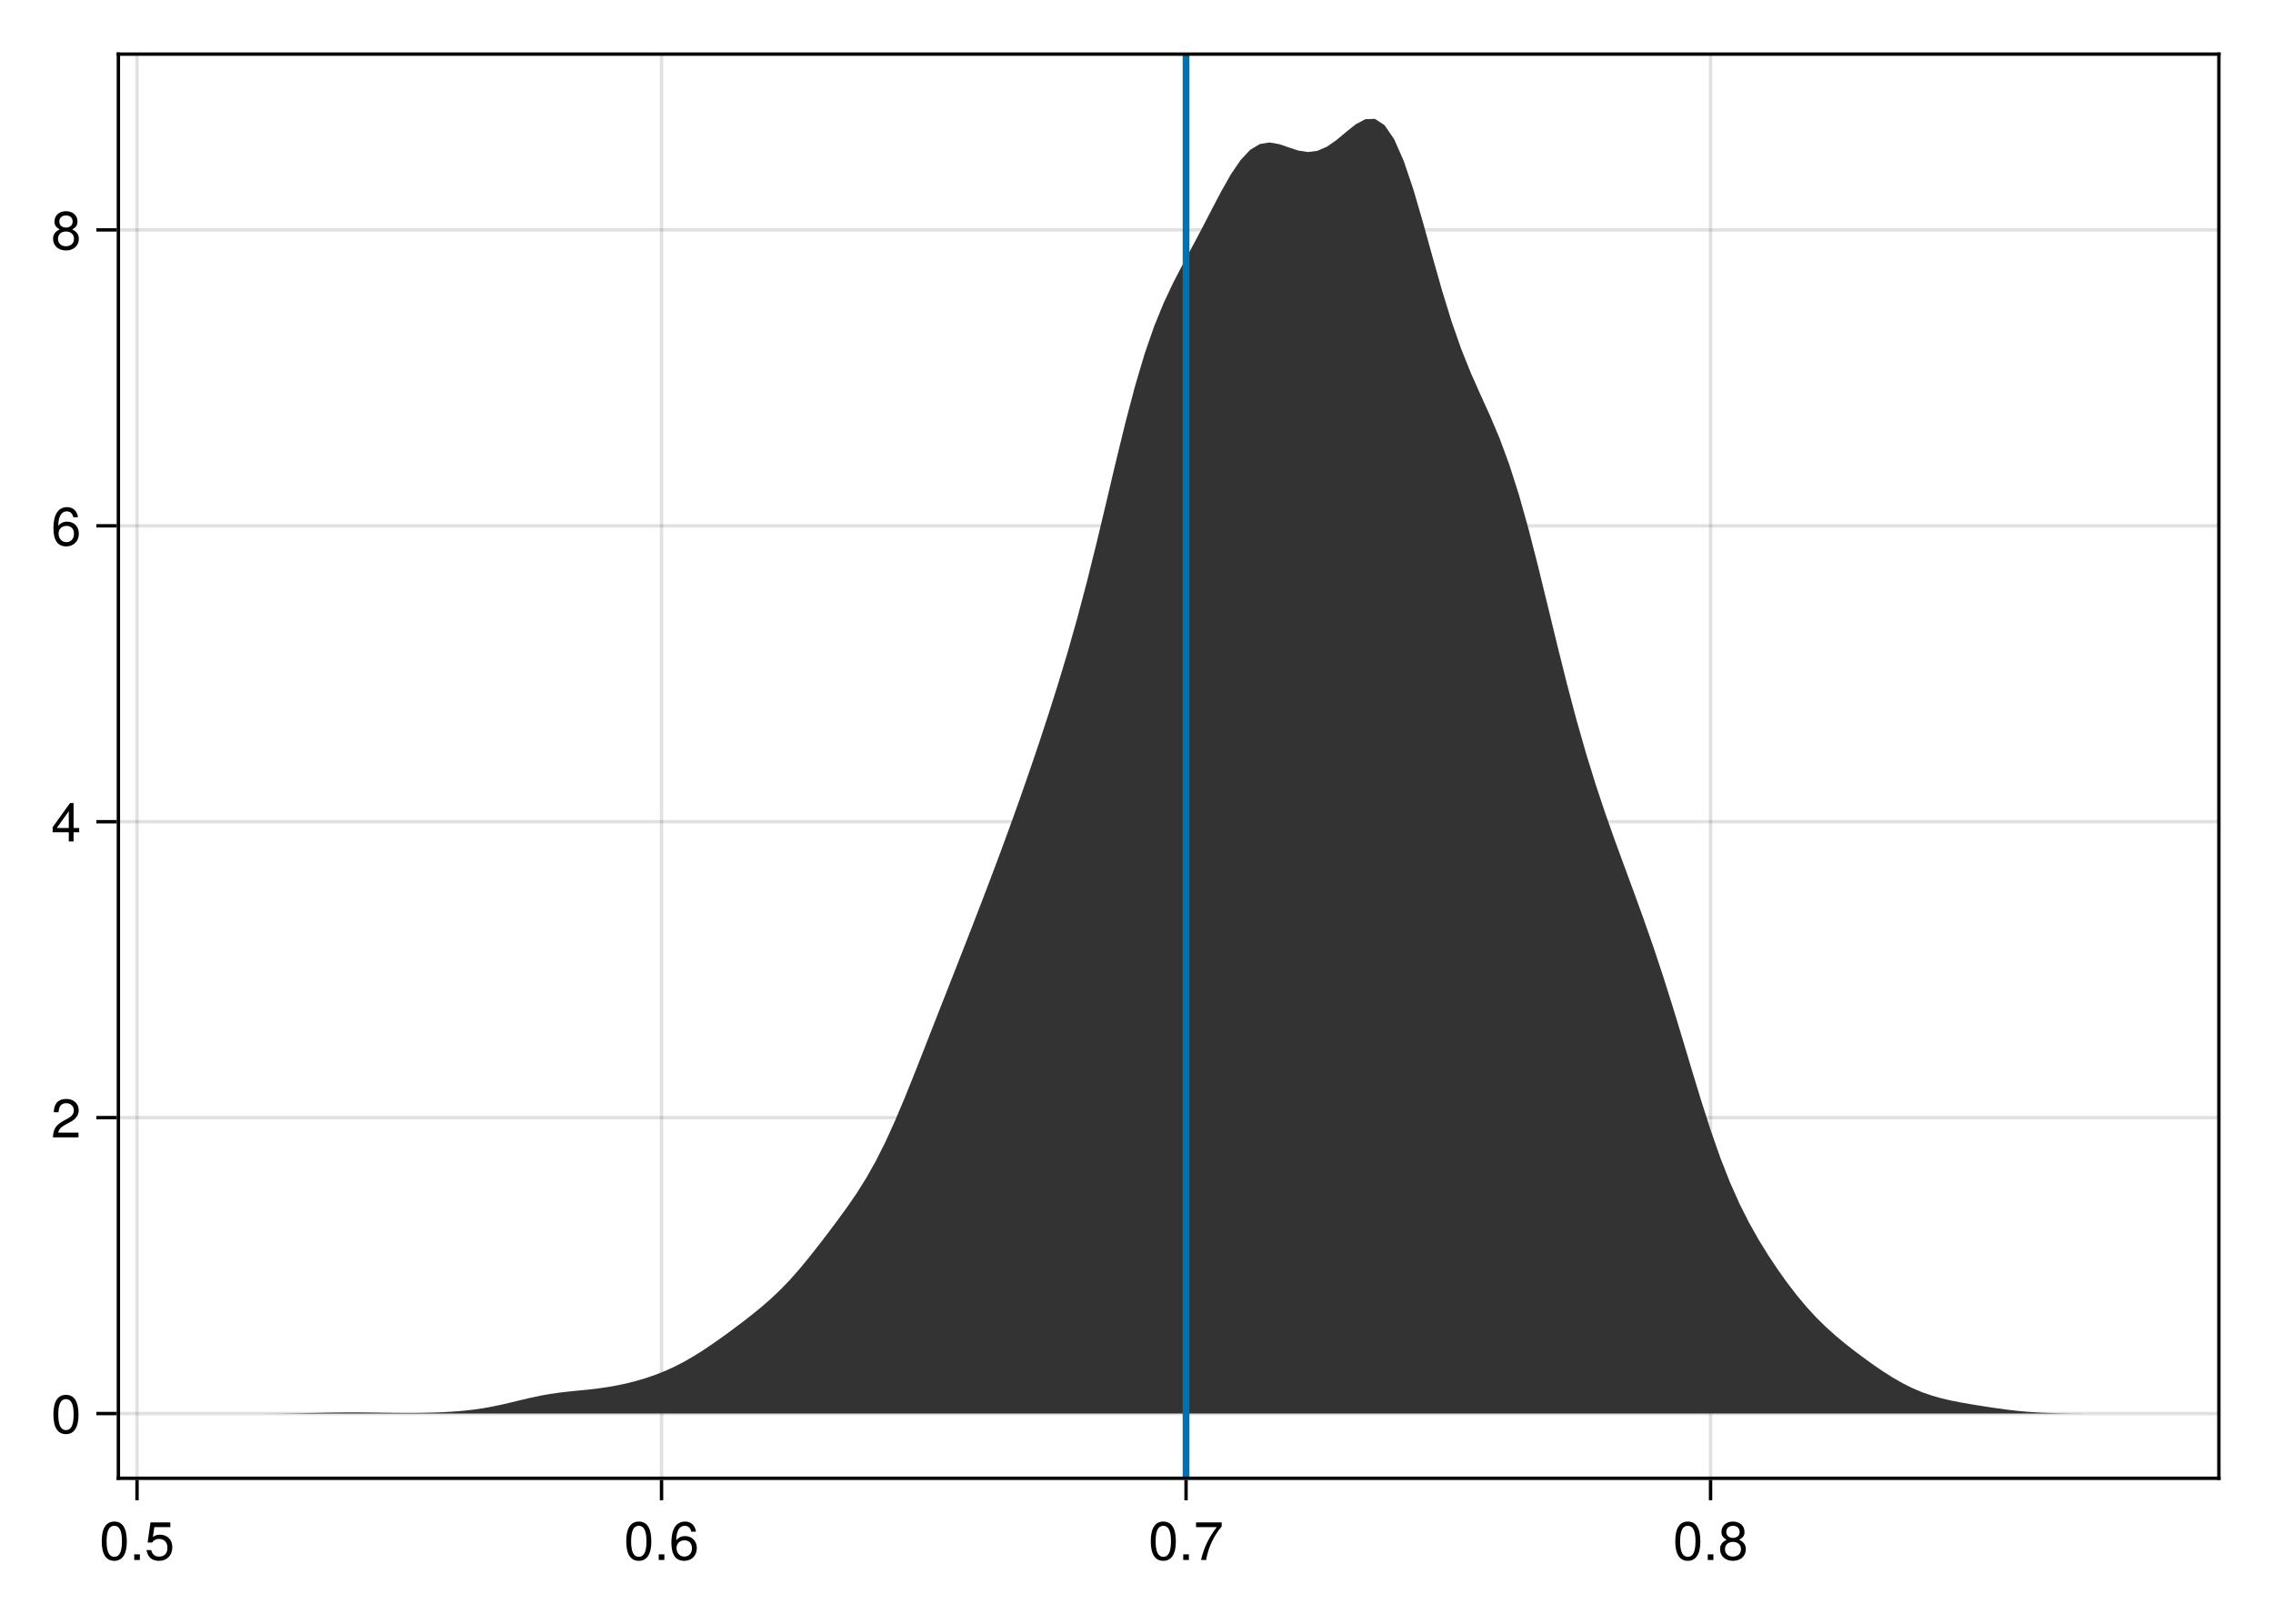
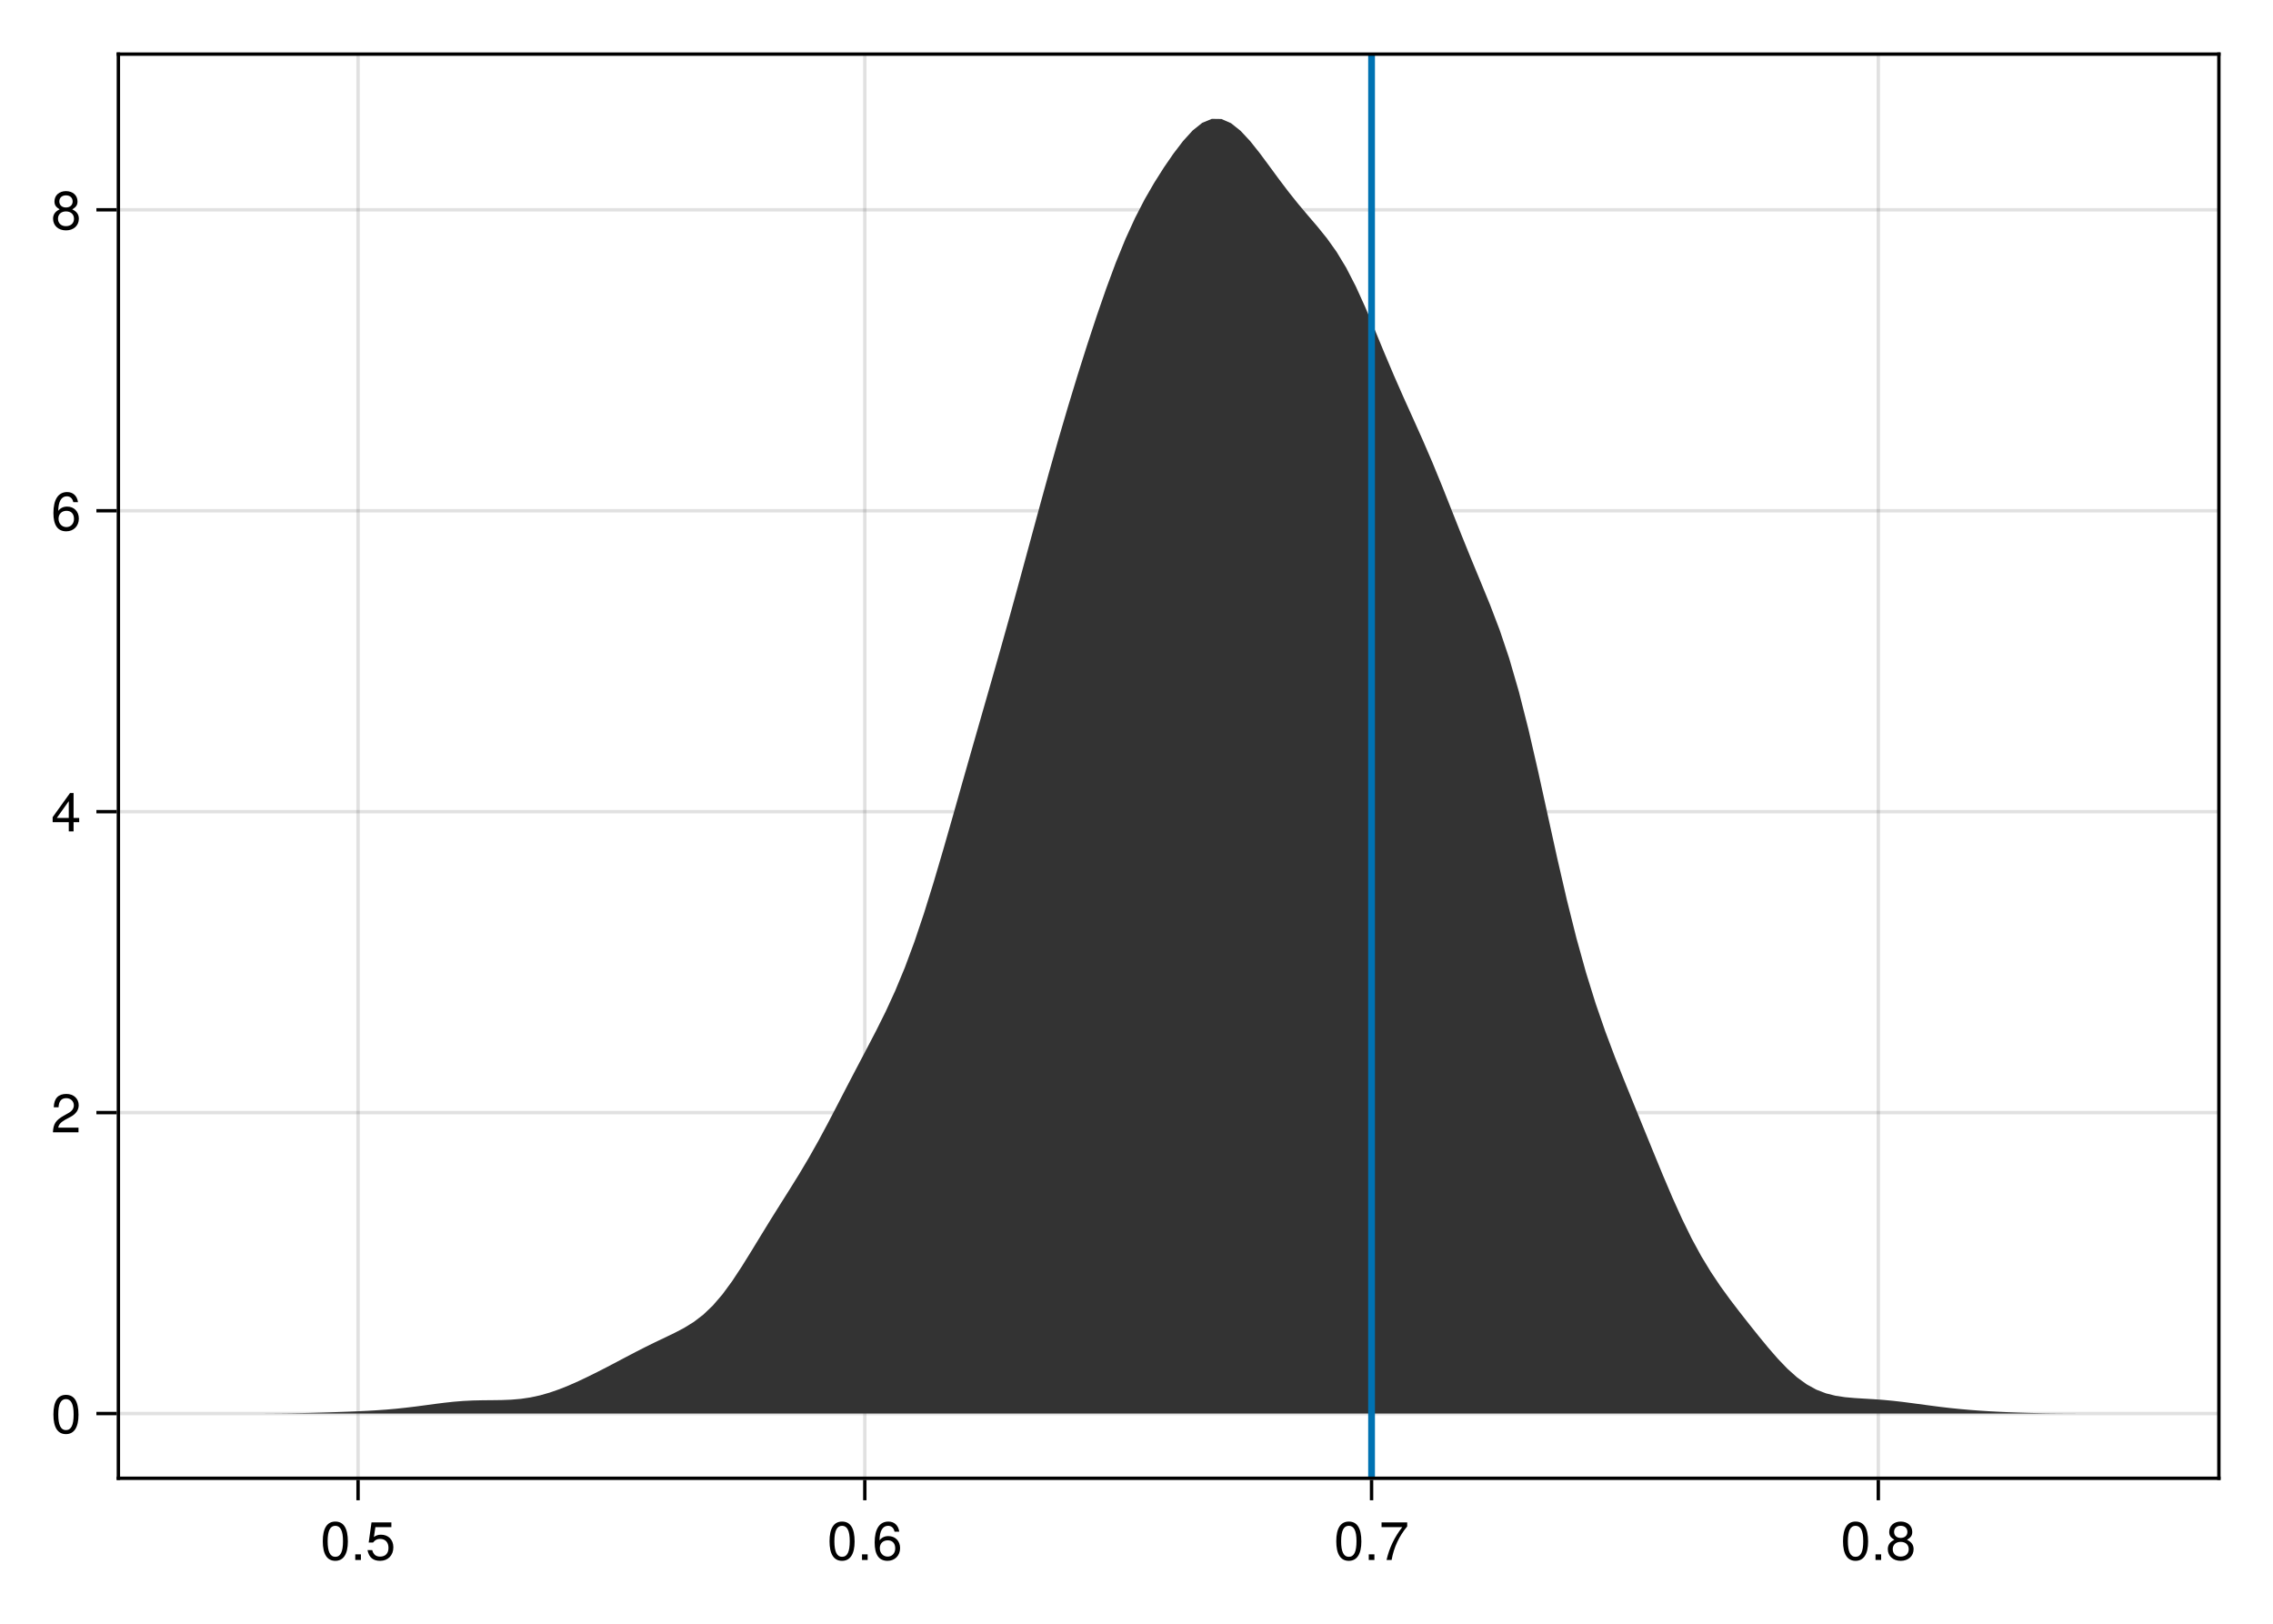
<svg xmlns="http://www.w3.org/2000/svg" xmlns:xlink="http://www.w3.org/1999/xlink" width="504pt" height="360pt" viewBox="0 0 504 360" version="1.1">
  <defs>
    <g>
-       <symbol overflow="visible" id="glyph0-0-Ww9KydNR">
+       <symbol overflow="visible" id="glyph0-0-6rktSOWU">
        <path style="stroke:none;" d="M 0.234 -8.75 C 0.234 -8.75 0.234 0 0.234 0 C 0.234 0 5.641 0 5.641 0 C 5.641 0 5.641 -8.75 5.641 -8.75 C 5.641 -8.75 0.234 -8.75 0.234 -8.75 Z M 0.859 -0.625 C 0.859 -0.625 0.859 -8.125 0.859 -8.125 C 0.859 -8.125 5.016 -8.125 5.016 -8.125 C 5.016 -8.125 5.016 -0.625 5.016 -0.625 C 5.016 -0.625 0.859 -0.625 0.859 -0.625 Z M 0.859 -0.625 " />
      </symbol>
-       <symbol overflow="visible" id="glyph0-1-Ww9KydNR">
+       <symbol overflow="visible" id="glyph0-1-6rktSOWU">
        <path style="stroke:none;" d="M 6.078 -4.094 C 6.078 -1.297 5.094 0.188 3.297 0.188 C 1.469 0.188 0.516 -1.297 0.516 -4.156 C 0.516 -7.016 1.469 -8.516 3.297 -8.516 C 5.141 -8.516 6.078 -7.047 6.078 -4.094 Z M 5 -4.188 C 5 -6.469 4.438 -7.578 3.297 -7.578 C 2.156 -7.578 1.594 -6.484 1.594 -4.156 C 1.594 -1.828 2.156 -0.703 3.281 -0.703 C 4.453 -0.703 5 -1.781 5 -4.188 Z M 5 -4.188 " />
      </symbol>
-       <symbol overflow="visible" id="glyph0-2-Ww9KydNR">
+       <symbol overflow="visible" id="glyph0-2-6rktSOWU">
        <path style="stroke:none;" d="M 2.297 0 C 2.297 0 1.047 0 1.047 0 C 1.047 0 1.047 -1.25 1.047 -1.25 C 1.047 -1.25 2.297 -1.25 2.297 -1.25 C 2.297 -1.25 2.297 0 2.297 0 Z M 2.297 0 " />
      </symbol>
-       <symbol overflow="visible" id="glyph0-3-Ww9KydNR">
+       <symbol overflow="visible" id="glyph1-0-6rktSOWU">
+         <path style="stroke:none;" d="M 0.234 -8.75 C 0.234 -8.75 0.234 0 0.234 0 C 0.234 0 5.641 0 5.641 0 C 5.641 0 5.641 -8.75 5.641 -8.75 C 5.641 -8.75 0.234 -8.75 0.234 -8.75 Z M 0.859 -0.625 C 0.859 -0.625 0.859 -8.125 0.859 -8.125 C 0.859 -8.125 5.016 -8.125 5.016 -8.125 C 5.016 -8.125 5.016 -0.625 5.016 -0.625 C 5.016 -0.625 0.859 -0.625 0.859 -0.625 Z M 0.859 -0.625 " />
+       </symbol>
+       <symbol overflow="visible" id="glyph1-1-6rktSOWU">
+         <path style="stroke:none;" d="M 2.297 0 C 2.297 0 1.047 0 1.047 0 C 1.047 0 1.047 -1.25 1.047 -1.25 C 1.047 -1.25 2.297 -1.25 2.297 -1.25 C 2.297 -1.25 2.297 0 2.297 0 Z M 2.297 0 " />
+       </symbol>
+       <symbol overflow="visible" id="glyph2-0-6rktSOWU">
+         <path style="stroke:none;" d="M 0.234 -8.75 C 0.234 -8.75 0.234 0 0.234 0 C 0.234 0 5.641 0 5.641 0 C 5.641 0 5.641 -8.75 5.641 -8.75 C 5.641 -8.75 0.234 -8.75 0.234 -8.75 Z M 0.859 -0.625 C 0.859 -0.625 0.859 -8.125 0.859 -8.125 C 0.859 -8.125 5.016 -8.125 5.016 -8.125 C 5.016 -8.125 5.016 -0.625 5.016 -0.625 C 5.016 -0.625 0.859 -0.625 0.859 -0.625 Z M 0.859 -0.625 " />
+       </symbol>
+       <symbol overflow="visible" id="glyph2-1-6rktSOWU">
+         <path style="stroke:none;" d="M 6.156 -2.812 C 6.156 -1.016 4.953 0.188 3.234 0.188 C 1.734 0.188 0.766 -0.484 0.422 -2.188 C 0.422 -2.188 1.469 -2.188 1.469 -2.188 C 1.734 -1.219 2.297 -0.75 3.219 -0.75 C 4.375 -0.75 5.078 -1.453 5.078 -2.672 C 5.078 -3.938 4.359 -4.672 3.219 -4.672 C 2.562 -4.672 2.141 -4.469 1.656 -3.875 C 1.656 -3.875 0.688 -3.875 0.688 -3.875 C 0.688 -3.875 1.312 -8.328 1.312 -8.328 C 1.312 -8.328 5.719 -8.328 5.719 -8.328 C 5.719 -8.328 5.719 -7.281 5.719 -7.281 C 5.719 -7.281 2.172 -7.281 2.172 -7.281 C 2.172 -7.281 1.844 -5.094 1.844 -5.094 C 2.328 -5.453 2.812 -5.609 3.406 -5.609 C 5.047 -5.609 6.156 -4.5 6.156 -2.812 Z M 6.156 -2.812 " />
+       </symbol>
+       <symbol overflow="visible" id="glyph2-2-6rktSOWU">
        <path style="stroke:none;" d="M 6.156 -2.641 C 6.156 -0.969 4.984 0.188 3.375 0.188 C 1.422 0.188 0.516 -1.219 0.516 -3.875 C 0.516 -6.844 1.578 -8.516 3.562 -8.516 C 4.859 -8.516 5.766 -7.688 5.969 -6.281 C 5.969 -6.281 4.922 -6.281 4.922 -6.281 C 4.75 -7.109 4.234 -7.578 3.484 -7.578 C 2.281 -7.578 1.609 -6.422 1.594 -4.344 C 2.047 -4.969 2.719 -5.297 3.547 -5.297 C 5.078 -5.297 6.156 -4.219 6.156 -2.641 Z M 5.078 -2.562 C 5.078 -3.703 4.438 -4.359 3.422 -4.359 C 2.375 -4.359 1.656 -3.672 1.656 -2.609 C 1.656 -1.531 2.406 -0.75 3.391 -0.75 C 4.359 -0.75 5.078 -1.484 5.078 -2.562 Z M 5.078 -2.562 " />
      </symbol>
-       <symbol overflow="visible" id="glyph0-4-Ww9KydNR">
+       <symbol overflow="visible" id="glyph2-3-6rktSOWU">
+         <path style="stroke:none;" d="M 6.078 -4.094 C 6.078 -1.297 5.094 0.188 3.297 0.188 C 1.469 0.188 0.516 -1.297 0.516 -4.156 C 0.516 -7.016 1.469 -8.516 3.297 -8.516 C 5.141 -8.516 6.078 -7.047 6.078 -4.094 Z M 5 -4.188 C 5 -6.469 4.438 -7.578 3.297 -7.578 C 2.156 -7.578 1.594 -6.484 1.594 -4.156 C 1.594 -1.828 2.156 -0.703 3.281 -0.703 C 4.453 -0.703 5 -1.781 5 -4.188 Z M 5 -4.188 " />
+       </symbol>
+       <symbol overflow="visible" id="glyph2-4-6rktSOWU">
        <path style="stroke:none;" d="M 6.234 -7.438 C 4.453 -5.312 3.25 -2.75 2.781 0 C 2.781 0 1.656 0 1.656 0 C 2.25 -2.656 3.453 -5.141 5.141 -7.281 C 5.141 -7.281 0.547 -7.281 0.547 -7.281 C 0.547 -7.281 0.547 -8.328 0.547 -8.328 C 0.547 -8.328 6.234 -8.328 6.234 -8.328 C 6.234 -8.328 6.234 -7.438 6.234 -7.438 Z M 6.234 -7.438 " />
      </symbol>
-       <symbol overflow="visible" id="glyph0-5-Ww9KydNR">
+       <symbol overflow="visible" id="glyph2-5-6rktSOWU">
        <path style="stroke:none;" d="M 6.156 -2.406 C 6.156 -0.859 4.984 0.188 3.297 0.188 C 1.625 0.188 0.438 -0.859 0.438 -2.406 C 0.438 -3.344 0.922 -4.016 1.891 -4.469 C 1.031 -5.016 0.75 -5.453 0.75 -6.234 C 0.75 -7.578 1.797 -8.516 3.297 -8.516 C 4.812 -8.516 5.859 -7.578 5.859 -6.234 C 5.859 -5.438 5.562 -5 4.688 -4.469 C 5.672 -4.016 6.156 -3.344 6.156 -2.406 Z M 4.781 -6.219 C 4.781 -7.047 4.203 -7.578 3.297 -7.578 C 2.406 -7.578 1.828 -7.047 1.828 -6.234 C 1.828 -5.422 2.406 -4.891 3.297 -4.891 C 4.188 -4.891 4.781 -5.422 4.781 -6.219 Z M 5.078 -2.391 C 5.078 -3.391 4.359 -4.016 3.297 -4.016 C 2.25 -4.016 1.531 -3.391 1.531 -2.391 C 1.531 -1.391 2.25 -0.75 3.281 -0.75 C 4.359 -0.75 5.078 -1.375 5.078 -2.391 Z M 5.078 -2.391 " />
      </symbol>
-       <symbol overflow="visible" id="glyph1-0-Ww9KydNR">
+       <symbol overflow="visible" id="glyph3-0-6rktSOWU">
        <path style="stroke:none;" d="M 0.234 -8.75 C 0.234 -8.75 0.234 0 0.234 0 C 0.234 0 5.641 0 5.641 0 C 5.641 0 5.641 -8.75 5.641 -8.75 C 5.641 -8.75 0.234 -8.75 0.234 -8.75 Z M 0.859 -0.625 C 0.859 -0.625 0.859 -8.125 0.859 -8.125 C 0.859 -8.125 5.016 -8.125 5.016 -8.125 C 5.016 -8.125 5.016 -0.625 5.016 -0.625 C 5.016 -0.625 0.859 -0.625 0.859 -0.625 Z M 0.859 -0.625 " />
      </symbol>
-       <symbol overflow="visible" id="glyph1-1-Ww9KydNR">
-         <path style="stroke:none;" d="M 6.156 -2.812 C 6.156 -1.016 4.953 0.188 3.234 0.188 C 1.734 0.188 0.766 -0.484 0.422 -2.188 C 0.422 -2.188 1.469 -2.188 1.469 -2.188 C 1.734 -1.219 2.297 -0.75 3.219 -0.75 C 4.375 -0.75 5.078 -1.453 5.078 -2.672 C 5.078 -3.938 4.359 -4.672 3.219 -4.672 C 2.562 -4.672 2.141 -4.469 1.656 -3.875 C 1.656 -3.875 0.688 -3.875 0.688 -3.875 C 0.688 -3.875 1.312 -8.328 1.312 -8.328 C 1.312 -8.328 5.719 -8.328 5.719 -8.328 C 5.719 -8.328 5.719 -7.281 5.719 -7.281 C 5.719 -7.281 2.172 -7.281 2.172 -7.281 C 2.172 -7.281 1.844 -5.094 1.844 -5.094 C 2.328 -5.453 2.812 -5.609 3.406 -5.609 C 5.047 -5.609 6.156 -4.5 6.156 -2.812 Z M 6.156 -2.812 " />
+       <symbol overflow="visible" id="glyph3-1-6rktSOWU">
+         <path style="stroke:none;" d="M 2.297 0 C 2.297 0 1.047 0 1.047 0 C 1.047 0 1.047 -1.25 1.047 -1.25 C 1.047 -1.25 2.297 -1.25 2.297 -1.25 C 2.297 -1.25 2.297 0 2.297 0 Z M 2.297 0 " />
      </symbol>
-       <symbol overflow="visible" id="glyph2-0-Ww9KydNR">
+       <symbol overflow="visible" id="glyph4-0-6rktSOWU">
        <path style="stroke:none;" d="M 0.234 -8.75 C 0.234 -8.75 0.234 0 0.234 0 C 0.234 0 5.641 0 5.641 0 C 5.641 0 5.641 -8.75 5.641 -8.75 C 5.641 -8.75 0.234 -8.75 0.234 -8.75 Z M 0.859 -0.625 C 0.859 -0.625 0.859 -8.125 0.859 -8.125 C 0.859 -8.125 5.016 -8.125 5.016 -8.125 C 5.016 -8.125 5.016 -0.625 5.016 -0.625 C 5.016 -0.625 0.859 -0.625 0.859 -0.625 Z M 0.859 -0.625 " />
      </symbol>
-       <symbol overflow="visible" id="glyph2-1-Ww9KydNR">
+       <symbol overflow="visible" id="glyph4-1-6rktSOWU">
        <path style="stroke:none;" d="M 2.297 0 C 2.297 0 1.047 0 1.047 0 C 1.047 0 1.047 -1.25 1.047 -1.25 C 1.047 -1.25 2.297 -1.25 2.297 -1.25 C 2.297 -1.25 2.297 0 2.297 0 Z M 2.297 0 " />
      </symbol>
-       <symbol overflow="visible" id="glyph3-0-Ww9KydNR">
+       <symbol overflow="visible" id="glyph5-0-6rktSOWU">
        <path style="stroke:none;" d="M 0.234 -8.75 C 0.234 -8.75 0.234 0 0.234 0 C 0.234 0 5.641 0 5.641 0 C 5.641 0 5.641 -8.75 5.641 -8.75 C 5.641 -8.75 0.234 -8.75 0.234 -8.75 Z M 0.859 -0.625 C 0.859 -0.625 0.859 -8.125 0.859 -8.125 C 0.859 -8.125 5.016 -8.125 5.016 -8.125 C 5.016 -8.125 5.016 -0.625 5.016 -0.625 C 5.016 -0.625 0.859 -0.625 0.859 -0.625 Z M 0.859 -0.625 " />
      </symbol>
-       <symbol overflow="visible" id="glyph3-1-Ww9KydNR">
-         <path style="stroke:none;" d="M 2.297 0 C 2.297 0 1.047 0 1.047 0 C 1.047 0 1.047 -1.25 1.047 -1.25 C 1.047 -1.25 2.297 -1.25 2.297 -1.25 C 2.297 -1.25 2.297 0 2.297 0 Z M 2.297 0 " />
+       <symbol overflow="visible" id="glyph5-1-6rktSOWU">
+         <path style="stroke:none;" d="M 6.078 -4.094 C 6.078 -1.297 5.094 0.188 3.297 0.188 C 1.469 0.188 0.516 -1.297 0.516 -4.156 C 0.516 -7.016 1.469 -8.516 3.297 -8.516 C 5.141 -8.516 6.078 -7.047 6.078 -4.094 Z M 5 -4.188 C 5 -6.469 4.438 -7.578 3.297 -7.578 C 2.156 -7.578 1.594 -6.484 1.594 -4.156 C 1.594 -1.828 2.156 -0.703 3.281 -0.703 C 4.453 -0.703 5 -1.781 5 -4.188 Z M 5 -4.188 " />
      </symbol>
-       <symbol overflow="visible" id="glyph4-0-Ww9KydNR">
+       <symbol overflow="visible" id="glyph6-0-6rktSOWU">
        <path style="stroke:none;" d="M 0.234 -8.75 C 0.234 -8.75 0.234 0 0.234 0 C 0.234 0 5.641 0 5.641 0 C 5.641 0 5.641 -8.75 5.641 -8.75 C 5.641 -8.75 0.234 -8.75 0.234 -8.75 Z M 0.859 -0.625 C 0.859 -0.625 0.859 -8.125 0.859 -8.125 C 0.859 -8.125 5.016 -8.125 5.016 -8.125 C 5.016 -8.125 5.016 -0.625 5.016 -0.625 C 5.016 -0.625 0.859 -0.625 0.859 -0.625 Z M 0.859 -0.625 " />
      </symbol>
-       <symbol overflow="visible" id="glyph4-1-Ww9KydNR">
-         <path style="stroke:none;" d="M 6.078 -4.094 C 6.078 -1.297 5.094 0.188 3.297 0.188 C 1.469 0.188 0.516 -1.297 0.516 -4.156 C 0.516 -7.016 1.469 -8.516 3.297 -8.516 C 5.141 -8.516 6.078 -7.047 6.078 -4.094 Z M 5 -4.188 C 5 -6.469 4.438 -7.578 3.297 -7.578 C 2.156 -7.578 1.594 -6.484 1.594 -4.156 C 1.594 -1.828 2.156 -0.703 3.281 -0.703 C 4.453 -0.703 5 -1.781 5 -4.188 Z M 5 -4.188 " />
-       </symbol>
-       <symbol overflow="visible" id="glyph4-2-Ww9KydNR">
+       <symbol overflow="visible" id="glyph6-1-6rktSOWU">
        <path style="stroke:none;" d="M 6.125 -6.016 C 6.125 -4.969 5.516 -4.078 4.328 -3.438 C 4.328 -3.438 3.125 -2.797 3.125 -2.797 C 2.094 -2.188 1.703 -1.734 1.594 -1.047 C 1.594 -1.047 6.078 -1.047 6.078 -1.047 C 6.078 -1.047 6.078 0 6.078 0 C 6.078 0 0.406 0 0.406 0 C 0.5 -1.875 1.016 -2.672 2.797 -3.688 C 2.797 -3.688 3.906 -4.312 3.906 -4.312 C 4.656 -4.734 5.047 -5.312 5.047 -5.984 C 5.047 -6.906 4.328 -7.578 3.375 -7.578 C 2.328 -7.578 1.734 -6.984 1.656 -5.562 C 1.656 -5.562 0.594 -5.562 0.594 -5.562 C 0.656 -7.625 1.672 -8.516 3.406 -8.516 C 5.016 -8.516 6.125 -7.453 6.125 -6.016 Z M 6.125 -6.016 " />
      </symbol>
-       <symbol overflow="visible" id="glyph5-0-Ww9KydNR">
+       <symbol overflow="visible" id="glyph7-0-6rktSOWU">
        <path style="stroke:none;" d="M 0.234 -8.75 C 0.234 -8.75 0.234 0 0.234 0 C 0.234 0 5.641 0 5.641 0 C 5.641 0 5.641 -8.75 5.641 -8.75 C 5.641 -8.75 0.234 -8.75 0.234 -8.75 Z M 0.859 -0.625 C 0.859 -0.625 0.859 -8.125 0.859 -8.125 C 0.859 -8.125 5.016 -8.125 5.016 -8.125 C 5.016 -8.125 5.016 -0.625 5.016 -0.625 C 5.016 -0.625 0.859 -0.625 0.859 -0.625 Z M 0.859 -0.625 " />
      </symbol>
-       <symbol overflow="visible" id="glyph5-1-Ww9KydNR">
+       <symbol overflow="visible" id="glyph7-1-6rktSOWU">
        <path style="stroke:none;" d="M 6.234 -2.047 C 6.234 -2.047 4.984 -2.047 4.984 -2.047 C 4.984 -2.047 4.984 0 4.984 0 C 4.984 0 3.922 0 3.922 0 C 3.922 0 3.922 -2.047 3.922 -2.047 C 3.922 -2.047 0.344 -2.047 0.344 -2.047 C 0.344 -2.047 0.344 -3.156 0.344 -3.156 C 0.344 -3.156 4.203 -8.516 4.203 -8.516 C 4.203 -8.516 4.984 -8.516 4.984 -8.516 C 4.984 -8.516 4.984 -2.984 4.984 -2.984 C 4.984 -2.984 6.234 -2.984 6.234 -2.984 C 6.234 -2.984 6.234 -2.047 6.234 -2.047 Z M 3.922 -2.984 C 3.922 -2.984 3.922 -6.703 3.922 -6.703 C 3.922 -6.703 1.266 -2.984 1.266 -2.984 C 1.266 -2.984 3.922 -2.984 3.922 -2.984 Z M 3.922 -2.984 " />
      </symbol>
-       <symbol overflow="visible" id="glyph6-0-Ww9KydNR">
+       <symbol overflow="visible" id="glyph7-2-6rktSOWU">
+         <path style="stroke:none;" d="M 6.156 -2.641 C 6.156 -0.969 4.984 0.188 3.375 0.188 C 1.422 0.188 0.516 -1.219 0.516 -3.875 C 0.516 -6.844 1.578 -8.516 3.562 -8.516 C 4.859 -8.516 5.766 -7.688 5.969 -6.281 C 5.969 -6.281 4.922 -6.281 4.922 -6.281 C 4.75 -7.109 4.234 -7.578 3.484 -7.578 C 2.281 -7.578 1.609 -6.422 1.594 -4.344 C 2.047 -4.969 2.719 -5.297 3.547 -5.297 C 5.078 -5.297 6.156 -4.219 6.156 -2.641 Z M 5.078 -2.562 C 5.078 -3.703 4.438 -4.359 3.422 -4.359 C 2.375 -4.359 1.656 -3.672 1.656 -2.609 C 1.656 -1.531 2.406 -0.75 3.391 -0.75 C 4.359 -0.75 5.078 -1.484 5.078 -2.562 Z M 5.078 -2.562 " />
+       </symbol>
+       <symbol overflow="visible" id="glyph8-0-6rktSOWU">
        <path style="stroke:none;" d="M 0.234 -8.75 C 0.234 -8.75 0.234 0 0.234 0 C 0.234 0 5.641 0 5.641 0 C 5.641 0 5.641 -8.75 5.641 -8.75 C 5.641 -8.75 0.234 -8.75 0.234 -8.75 Z M 0.859 -0.625 C 0.859 -0.625 0.859 -8.125 0.859 -8.125 C 0.859 -8.125 5.016 -8.125 5.016 -8.125 C 5.016 -8.125 5.016 -0.625 5.016 -0.625 C 5.016 -0.625 0.859 -0.625 0.859 -0.625 Z M 0.859 -0.625 " />
      </symbol>
-       <symbol overflow="visible" id="glyph6-1-Ww9KydNR">
-         <path style="stroke:none;" d="M 6.156 -2.641 C 6.156 -0.969 4.984 0.188 3.375 0.188 C 1.422 0.188 0.516 -1.219 0.516 -3.875 C 0.516 -6.844 1.578 -8.516 3.562 -8.516 C 4.859 -8.516 5.766 -7.688 5.969 -6.281 C 5.969 -6.281 4.922 -6.281 4.922 -6.281 C 4.75 -7.109 4.234 -7.578 3.484 -7.578 C 2.281 -7.578 1.609 -6.422 1.594 -4.344 C 2.047 -4.969 2.719 -5.297 3.547 -5.297 C 5.078 -5.297 6.156 -4.219 6.156 -2.641 Z M 5.078 -2.562 C 5.078 -3.703 4.438 -4.359 3.422 -4.359 C 2.375 -4.359 1.656 -3.672 1.656 -2.609 C 1.656 -1.531 2.406 -0.75 3.391 -0.75 C 4.359 -0.75 5.078 -1.484 5.078 -2.562 Z M 5.078 -2.562 " />
-       </symbol>
-       <symbol overflow="visible" id="glyph6-2-Ww9KydNR">
+       <symbol overflow="visible" id="glyph8-1-6rktSOWU">
        <path style="stroke:none;" d="M 6.156 -2.406 C 6.156 -0.859 4.984 0.188 3.297 0.188 C 1.625 0.188 0.438 -0.859 0.438 -2.406 C 0.438 -3.344 0.922 -4.016 1.891 -4.469 C 1.031 -5.016 0.75 -5.453 0.75 -6.234 C 0.75 -7.578 1.797 -8.516 3.297 -8.516 C 4.812 -8.516 5.859 -7.578 5.859 -6.234 C 5.859 -5.438 5.562 -5 4.688 -4.469 C 5.672 -4.016 6.156 -3.344 6.156 -2.406 Z M 4.781 -6.219 C 4.781 -7.047 4.203 -7.578 3.297 -7.578 C 2.406 -7.578 1.828 -7.047 1.828 -6.234 C 1.828 -5.422 2.406 -4.891 3.297 -4.891 C 4.188 -4.891 4.781 -5.422 4.781 -6.219 Z M 5.078 -2.391 C 5.078 -3.391 4.359 -4.016 3.297 -4.016 C 2.25 -4.016 1.531 -3.391 1.531 -2.391 C 1.531 -1.391 2.25 -0.75 3.281 -0.75 C 4.359 -0.75 5.078 -1.375 5.078 -2.391 Z M 5.078 -2.391 " />
      </symbol>
    </g>
-     <clipPath id="clip1-Ww9KydNR">
-       <path d="M 262 12 L 264 12 L 264 327.75 L 262 327.75 Z M 262 12 " />
+     <clipPath id="clip1-6rktSOWU">
+       <path d="M 303 12 L 305 12 L 305 327.75 L 303 327.75 Z M 303 12 " />
    </clipPath>
  </defs>
-   <g id="surface1-Ww9KydNR">
+   <g id="surface1-6rktSOWU">
    <rect x="0" y="0" width="504" height="360" style="fill:rgb(100%,100%,100%);fill-opacity:1;stroke:none;" />
    <path style=" stroke:none;fill-rule:nonzero;fill:rgb(100%,100%,100%);fill-opacity:1;" d="M 26.25 327.75 L 492 327.75 L 492 12 L 26.25 12 Z M 26.25 327.75 " />
-     <path style="fill:none;stroke-width:1;stroke-linecap:butt;stroke-linejoin:miter;stroke:rgb(0%,0%,0%);stroke-opacity:0.12;stroke-miterlimit:2;" d="M 40.51 437 L 40.51 16 " transform="matrix(0.75,0,0,0.75,0,0)" />
-     <path style="fill:none;stroke-width:1;stroke-linecap:butt;stroke-linejoin:miter;stroke:rgb(0%,0%,0%);stroke-opacity:0.12;stroke-miterlimit:2;" d="M 195.578 437 L 195.578 16 " transform="matrix(0.75,0,0,0.75,0,0)" />
-     <path style="fill:none;stroke-width:1;stroke-linecap:butt;stroke-linejoin:miter;stroke:rgb(0%,0%,0%);stroke-opacity:0.12;stroke-miterlimit:2;" d="M 350.651 437 L 350.651 16 " transform="matrix(0.75,0,0,0.75,0,0)" />
-     <path style="fill:none;stroke-width:1;stroke-linecap:butt;stroke-linejoin:miter;stroke:rgb(0%,0%,0%);stroke-opacity:0.12;stroke-miterlimit:2;" d="M 505.719 437 L 505.719 16 " transform="matrix(0.75,0,0,0.75,0,0)" />
+     <path style="fill:none;stroke-width:1;stroke-linecap:butt;stroke-linejoin:miter;stroke:rgb(0%,0%,0%);stroke-opacity:0.12;stroke-miterlimit:2;" d="M 105.859 437 L 105.859 16 " transform="matrix(0.75,0,0,0.75,0,0)" />
+     <path style="fill:none;stroke-width:1;stroke-linecap:butt;stroke-linejoin:miter;stroke:rgb(0%,0%,0%);stroke-opacity:0.12;stroke-miterlimit:2;" d="M 255.677 437 L 255.677 16 " transform="matrix(0.75,0,0,0.75,0,0)" />
+     <path style="fill:none;stroke-width:1;stroke-linecap:butt;stroke-linejoin:miter;stroke:rgb(0%,0%,0%);stroke-opacity:0.12;stroke-miterlimit:2;" d="M 405.495 437 L 405.495 16 " transform="matrix(0.75,0,0,0.75,0,0)" />
+     <path style="fill:none;stroke-width:1;stroke-linecap:butt;stroke-linejoin:miter;stroke:rgb(0%,0%,0%);stroke-opacity:0.12;stroke-miterlimit:2;" d="M 555.312 437 L 555.312 16 " transform="matrix(0.75,0,0,0.75,0,0)" />
    <path style="fill:none;stroke-width:1;stroke-linecap:butt;stroke-linejoin:miter;stroke:rgb(0%,0%,0%);stroke-opacity:0.12;stroke-miterlimit:2;" d="M 35 417.865 L 656 417.865 " transform="matrix(0.75,0,0,0.75,0,0)" />
-     <path style="fill:none;stroke-width:1;stroke-linecap:butt;stroke-linejoin:miter;stroke:rgb(0%,0%,0%);stroke-opacity:0.12;stroke-miterlimit:2;" d="M 35 330.385 L 656 330.385 " transform="matrix(0.75,0,0,0.75,0,0)" />
-     <path style="fill:none;stroke-width:1;stroke-linecap:butt;stroke-linejoin:miter;stroke:rgb(0%,0%,0%);stroke-opacity:0.12;stroke-miterlimit:2;" d="M 35 242.911 L 656 242.911 " transform="matrix(0.75,0,0,0.75,0,0)" />
-     <path style="fill:none;stroke-width:1;stroke-linecap:butt;stroke-linejoin:miter;stroke:rgb(0%,0%,0%);stroke-opacity:0.12;stroke-miterlimit:2;" d="M 35 155.438 L 656 155.438 " transform="matrix(0.75,0,0,0.75,0,0)" />
-     <path style="fill:none;stroke-width:1;stroke-linecap:butt;stroke-linejoin:miter;stroke:rgb(0%,0%,0%);stroke-opacity:0.12;stroke-miterlimit:2;" d="M 35 67.958 L 656 67.958 " transform="matrix(0.75,0,0,0.75,0,0)" />
+     <path style="fill:none;stroke-width:1;stroke-linecap:butt;stroke-linejoin:miter;stroke:rgb(0%,0%,0%);stroke-opacity:0.12;stroke-miterlimit:2;" d="M 35 328.901 L 656 328.901 " transform="matrix(0.75,0,0,0.75,0,0)" />
+     <path style="fill:none;stroke-width:1;stroke-linecap:butt;stroke-linejoin:miter;stroke:rgb(0%,0%,0%);stroke-opacity:0.12;stroke-miterlimit:2;" d="M 35 239.943 L 656 239.943 " transform="matrix(0.75,0,0,0.75,0,0)" />
+     <path style="fill:none;stroke-width:1;stroke-linecap:butt;stroke-linejoin:miter;stroke:rgb(0%,0%,0%);stroke-opacity:0.12;stroke-miterlimit:2;" d="M 35 150.984 L 656 150.984 " transform="matrix(0.75,0,0,0.75,0,0)" />
+     <path style="fill:none;stroke-width:1;stroke-linecap:butt;stroke-linejoin:miter;stroke:rgb(0%,0%,0%);stroke-opacity:0.12;stroke-miterlimit:2;" d="M 35 62.021 L 656 62.021 " transform="matrix(0.75,0,0,0.75,0,0)" />
    <g style="fill:rgb(0%,0%,0%);fill-opacity:1;">
-       <use xlink:href="#glyph0-1-Ww9KydNR" x="22.043" y="345.864" />
+       <use xlink:href="#glyph0-1-6rktSOWU" x="71.055" y="345.864" />
    </g>
    <g style="fill:rgb(0%,0%,0%);fill-opacity:1;">
-       <use xlink:href="#glyph0-2-Ww9KydNR" x="28.715" y="345.864" />
+       <use xlink:href="#glyph1-1-6rktSOWU" x="77.727" y="345.864" />
    </g>
    <g style="fill:rgb(0%,0%,0%);fill-opacity:1;">
-       <use xlink:href="#glyph1-1-Ww9KydNR" x="32.051" y="345.864" />
+       <use xlink:href="#glyph2-1-6rktSOWU" x="81.063" y="345.864" />
    </g>
    <g style="fill:rgb(0%,0%,0%);fill-opacity:1;">
-       <use xlink:href="#glyph0-1-Ww9KydNR" x="138.345" y="345.864" />
+       <use xlink:href="#glyph0-1-6rktSOWU" x="183.418" y="345.864" />
    </g>
    <g style="fill:rgb(0%,0%,0%);fill-opacity:1;">
-       <use xlink:href="#glyph2-1-Ww9KydNR" x="145.017" y="345.864" />
+       <use xlink:href="#glyph0-2-6rktSOWU" x="190.09" y="345.864" />
    </g>
    <g style="fill:rgb(0%,0%,0%);fill-opacity:1;">
-       <use xlink:href="#glyph0-3-Ww9KydNR" x="148.353" y="345.864" />
+       <use xlink:href="#glyph2-2-6rktSOWU" x="193.426" y="345.864" />
    </g>
    <g style="fill:rgb(0%,0%,0%);fill-opacity:1;">
-       <use xlink:href="#glyph0-1-Ww9KydNR" x="254.647" y="345.864" />
+       <use xlink:href="#glyph2-3-6rktSOWU" x="295.781" y="345.864" />
    </g>
    <g style="fill:rgb(0%,0%,0%);fill-opacity:1;">
-       <use xlink:href="#glyph3-1-Ww9KydNR" x="261.319" y="345.864" />
+       <use xlink:href="#glyph3-1-6rktSOWU" x="302.453" y="345.864" />
    </g>
    <g style="fill:rgb(0%,0%,0%);fill-opacity:1;">
-       <use xlink:href="#glyph0-4-Ww9KydNR" x="264.655" y="345.864" />
+       <use xlink:href="#glyph2-4-6rktSOWU" x="305.789" y="345.864" />
    </g>
    <g style="fill:rgb(0%,0%,0%);fill-opacity:1;">
-       <use xlink:href="#glyph0-1-Ww9KydNR" x="370.948" y="345.864" />
+       <use xlink:href="#glyph2-3-6rktSOWU" x="408.144" y="345.864" />
    </g>
    <g style="fill:rgb(0%,0%,0%);fill-opacity:1;">
-       <use xlink:href="#glyph0-2-Ww9KydNR" x="377.62" y="345.864" />
+       <use xlink:href="#glyph4-1-6rktSOWU" x="414.816" y="345.864" />
    </g>
    <g style="fill:rgb(0%,0%,0%);fill-opacity:1;">
-       <use xlink:href="#glyph0-5-Ww9KydNR" x="380.956" y="345.864" />
+       <use xlink:href="#glyph2-5-6rktSOWU" x="418.152" y="345.864" />
    </g>
    <g style="fill:rgb(0%,0%,0%);fill-opacity:1;">
-       <use xlink:href="#glyph4-1-Ww9KydNR" x="11.328" y="317.772" />
+       <use xlink:href="#glyph5-1-6rktSOWU" x="11.328" y="317.772" />
    </g>
    <g style="fill:rgb(0%,0%,0%);fill-opacity:1;">
-       <use xlink:href="#glyph4-2-Ww9KydNR" x="11.328" y="252.165" />
+       <use xlink:href="#glyph6-1-6rktSOWU" x="11.328" y="251.052" />
    </g>
    <g style="fill:rgb(0%,0%,0%);fill-opacity:1;">
-       <use xlink:href="#glyph5-1-Ww9KydNR" x="11.328" y="186.558" />
+       <use xlink:href="#glyph7-1-6rktSOWU" x="11.328" y="184.332" />
    </g>
    <g style="fill:rgb(0%,0%,0%);fill-opacity:1;">
-       <use xlink:href="#glyph6-1-Ww9KydNR" x="11.328" y="120.951" />
+       <use xlink:href="#glyph7-2-6rktSOWU" x="11.328" y="117.612" />
    </g>
    <g style="fill:rgb(0%,0%,0%);fill-opacity:1;">
-       <use xlink:href="#glyph6-2-Ww9KydNR" x="11.328" y="55.344" />
+       <use xlink:href="#glyph8-1-6rktSOWU" x="11.328" y="50.891" />
    </g>
-     <path style=" stroke:none;fill-rule:nonzero;fill:rgb(20%,20%,20%);fill-opacity:1;" d="M 47.422 313.398 L 51.676 313.398 L 53.805 313.395 L 55.93 313.395 L 58.059 313.391 L 60.188 313.379 L 62.312 313.367 L 64.441 313.344 L 66.57 313.316 L 68.695 313.277 L 72.953 313.199 L 75.082 313.168 L 77.207 313.152 L 79.336 313.152 L 81.465 313.172 L 83.59 313.199 L 85.719 313.234 L 87.848 313.262 L 89.973 313.273 L 92.102 313.27 L 94.23 313.238 L 96.355 313.18 L 98.484 313.086 L 100.613 312.957 L 102.738 312.781 L 104.867 312.543 L 106.996 312.238 L 109.125 311.859 L 111.25 311.414 L 113.379 310.918 L 115.508 310.402 L 117.633 309.902 L 119.762 309.449 L 121.891 309.066 L 124.016 308.762 L 126.145 308.516 L 128.273 308.301 L 130.398 308.09 L 132.527 307.844 L 134.656 307.539 L 136.781 307.164 L 138.91 306.707 L 141.039 306.172 L 143.168 305.543 L 145.293 304.816 L 147.422 303.973 L 149.551 303.008 L 151.676 301.91 L 153.805 300.684 L 155.934 299.348 L 158.059 297.914 L 160.188 296.414 L 162.316 294.859 L 164.441 293.266 L 166.57 291.617 L 168.699 289.887 L 170.824 288.039 L 172.953 286.031 L 175.082 283.828 L 177.211 281.426 L 179.336 278.852 L 181.465 276.152 L 183.594 273.379 L 185.719 270.543 L 187.848 267.621 L 189.977 264.52 L 192.102 261.133 L 194.23 257.352 L 196.359 253.109 L 198.484 248.426 L 200.613 243.379 L 202.742 238.09 L 204.867 232.684 L 206.996 227.25 L 209.125 221.828 L 211.254 216.418 L 213.379 211 L 215.508 205.547 L 217.637 200.039 L 219.762 194.461 L 221.891 188.789 L 224.02 182.996 L 226.145 177.062 L 228.273 170.965 L 230.402 164.691 L 232.527 158.215 L 234.656 151.488 L 236.785 144.414 L 238.91 136.891 L 241.039 128.844 L 243.168 120.285 L 245.297 111.363 L 247.422 102.367 L 249.551 93.652 L 251.68 85.586 L 253.805 78.43 L 255.934 72.285 L 258.062 67.078 L 260.188 62.582 L 262.316 58.5 L 264.445 54.539 L 266.57 50.523 L 268.699 46.418 L 270.828 42.363 L 272.953 38.617 L 275.082 35.484 L 277.211 33.219 L 279.34 31.938 L 281.465 31.586 L 283.594 31.945 L 285.723 32.668 L 287.848 33.371 L 289.977 33.707 L 292.105 33.445 L 294.23 32.523 L 296.359 31.035 L 298.488 29.25 L 300.613 27.555 L 302.742 26.426 L 304.871 26.352 L 306.996 27.746 L 309.125 30.855 L 311.254 35.684 L 313.383 41.977 L 315.508 49.258 L 317.637 56.941 L 319.766 64.453 L 321.891 71.352 L 324.02 77.426 L 326.148 82.719 L 328.273 87.5 L 330.402 92.191 L 332.531 97.23 L 334.656 102.984 L 336.785 109.656 L 338.914 117.234 L 341.039 125.531 L 343.168 134.242 L 345.297 143.008 L 347.422 151.527 L 349.551 159.57 L 351.68 167.031 L 353.809 173.91 L 355.934 180.289 L 358.062 186.305 L 360.191 192.117 L 362.316 197.883 L 364.445 203.746 L 366.574 209.836 L 368.699 216.23 L 370.828 222.957 L 372.957 229.945 L 375.082 237.043 L 377.211 244.023 L 379.34 250.645 L 381.465 256.715 L 383.594 262.137 L 385.723 266.91 L 387.852 271.125 L 389.977 274.895 L 392.105 278.34 L 394.234 281.531 L 396.359 284.508 L 398.488 287.27 L 400.617 289.809 L 402.742 292.121 L 404.871 294.215 L 407 296.121 L 409.125 297.887 L 411.254 299.555 L 413.383 301.145 L 415.508 302.672 L 417.637 304.121 L 419.766 305.469 L 421.895 306.684 L 424.02 307.746 L 426.148 308.648 L 428.277 309.391 L 430.402 309.996 L 432.531 310.496 L 434.66 310.918 L 436.785 311.293 L 438.914 311.641 L 441.043 311.973 L 443.168 312.285 L 445.297 312.57 L 447.426 312.812 L 449.551 313.008 L 451.68 313.152 L 453.809 313.254 L 455.938 313.32 L 458.062 313.355 L 460.191 313.379 L 462.32 313.391 L 464.445 313.395 L 466.574 313.395 L 468.703 313.398 L 470.828 313.398 Z M 47.422 313.398 " />
-     <g clip-path="url(#clip1-Ww9KydNR)" clip-rule="nonzero">
-       <path style="fill:none;stroke-width:2;stroke-linecap:butt;stroke-linejoin:miter;stroke:rgb(0%,44.706%,69.804%);stroke-opacity:1;stroke-miterlimit:2;" d="M 350.651 437 L 350.651 16 " transform="matrix(0.75,0,0,0.75,0,0)" />
+     <path style=" stroke:none;fill-rule:nonzero;fill:rgb(20%,20%,20%);fill-opacity:1;" d="M 47.422 313.398 L 51.676 313.398 L 53.805 313.395 L 55.93 313.395 L 58.059 313.391 L 60.188 313.379 L 62.312 313.363 L 64.441 313.34 L 66.57 313.305 L 68.695 313.262 L 70.824 313.203 L 72.953 313.137 L 75.082 313.062 L 77.207 312.984 L 79.336 312.895 L 81.465 312.793 L 83.59 312.668 L 85.719 312.516 L 87.848 312.328 L 89.973 312.102 L 92.102 311.848 L 94.23 311.566 L 96.355 311.277 L 98.484 311.008 L 100.613 310.777 L 102.738 310.605 L 104.867 310.5 L 106.996 310.453 L 109.125 310.434 L 111.25 310.406 L 113.379 310.32 L 115.508 310.137 L 117.633 309.82 L 119.762 309.359 L 121.891 308.75 L 124.016 308.008 L 126.145 307.156 L 128.273 306.211 L 130.398 305.203 L 132.527 304.145 L 134.656 303.051 L 136.781 301.938 L 138.91 300.812 L 141.039 299.699 L 143.168 298.613 L 145.293 297.566 L 147.422 296.555 L 149.551 295.531 L 151.676 294.418 L 153.805 293.105 L 155.934 291.48 L 158.059 289.449 L 160.188 286.973 L 162.316 284.078 L 164.441 280.855 L 166.57 277.434 L 168.699 273.945 L 170.824 270.484 L 172.953 267.086 L 175.082 263.715 L 177.211 260.285 L 179.336 256.711 L 181.465 252.938 L 183.594 248.977 L 185.719 244.891 L 187.848 240.777 L 189.977 236.703 L 192.102 232.668 L 194.23 228.59 L 196.359 224.324 L 198.484 219.699 L 200.613 214.57 L 202.742 208.844 L 204.867 202.523 L 206.996 195.68 L 209.125 188.457 L 211.254 181.027 L 213.379 173.527 L 215.508 166.059 L 217.637 158.637 L 219.762 151.227 L 221.891 143.746 L 224.02 136.145 L 226.145 128.406 L 228.273 120.566 L 230.402 112.73 L 232.527 105.004 L 234.656 97.492 L 236.785 90.242 L 238.91 83.262 L 241.039 76.535 L 243.168 70.07 L 245.297 63.93 L 247.422 58.199 L 249.551 52.98 L 251.68 48.32 L 253.805 44.199 L 255.934 40.516 L 258.062 37.156 L 260.188 34.066 L 262.316 31.277 L 264.445 28.934 L 266.57 27.234 L 268.699 26.352 L 270.828 26.383 L 272.953 27.309 L 275.082 29.008 L 277.211 31.293 L 279.34 33.969 L 281.465 36.836 L 283.594 39.734 L 285.723 42.543 L 287.848 45.203 L 289.977 47.727 L 292.105 50.211 L 294.23 52.844 L 296.359 55.824 L 298.488 59.34 L 300.613 63.469 L 302.742 68.148 L 304.871 73.188 L 306.996 78.324 L 309.125 83.355 L 311.254 88.191 L 313.383 92.902 L 315.508 97.648 L 317.637 102.59 L 319.766 107.777 L 321.891 113.137 L 324.02 118.512 L 326.148 123.77 L 328.273 128.91 L 330.402 134.105 L 332.531 139.684 L 334.656 146.008 L 336.785 153.34 L 338.914 161.727 L 341.039 170.957 L 343.168 180.641 L 345.297 190.301 L 347.426 199.516 L 349.551 208.008 L 351.68 215.652 L 353.809 222.488 L 355.934 228.641 L 358.062 234.301 L 360.191 239.664 L 362.316 244.902 L 364.445 250.117 L 366.574 255.336 L 368.699 260.5 L 370.828 265.504 L 372.957 270.219 L 375.082 274.559 L 377.211 278.473 L 379.34 281.984 L 381.465 285.156 L 383.594 288.09 L 385.723 290.875 L 387.852 293.586 L 389.977 296.246 L 392.105 298.832 L 394.234 301.277 L 396.359 303.488 L 398.488 305.391 L 400.617 306.93 L 402.742 308.098 L 404.871 308.918 L 407 309.453 L 409.125 309.773 L 411.254 309.961 L 413.383 310.094 L 415.508 310.219 L 417.637 310.375 L 419.766 310.578 L 421.895 310.82 L 424.02 311.098 L 428.277 311.668 L 430.402 311.941 L 432.531 312.188 L 434.66 312.402 L 436.785 312.59 L 438.914 312.75 L 441.043 312.887 L 443.168 313.004 L 445.297 313.102 L 447.426 313.184 L 449.555 313.25 L 451.68 313.301 L 453.809 313.34 L 455.938 313.363 L 458.062 313.379 L 462.32 313.395 L 464.445 313.395 L 466.574 313.398 L 470.828 313.398 Z M 47.422 313.398 " />
+     <g clip-path="url(#clip1-6rktSOWU)" clip-rule="nonzero">
+       <path style="fill:none;stroke-width:2;stroke-linecap:butt;stroke-linejoin:miter;stroke:rgb(0%,44.706%,69.804%);stroke-opacity:1;stroke-miterlimit:2;" d="M 405.495 437 L 405.495 16 " transform="matrix(0.75,0,0,0.75,0,0)" />
    </g>
-     <path style="fill:none;stroke-width:1;stroke-linecap:butt;stroke-linejoin:miter;stroke:rgb(0%,0%,0%);stroke-opacity:1;stroke-miterlimit:2;" d="M 40.51 437.5 L 40.51 443.5 " transform="matrix(0.75,0,0,0.75,0,0)" />
-     <path style="fill:none;stroke-width:1;stroke-linecap:butt;stroke-linejoin:miter;stroke:rgb(0%,0%,0%);stroke-opacity:1;stroke-miterlimit:2;" d="M 195.578 437.5 L 195.578 443.5 " transform="matrix(0.75,0,0,0.75,0,0)" />
-     <path style="fill:none;stroke-width:1;stroke-linecap:butt;stroke-linejoin:miter;stroke:rgb(0%,0%,0%);stroke-opacity:1;stroke-miterlimit:2;" d="M 350.651 437.5 L 350.651 443.5 " transform="matrix(0.75,0,0,0.75,0,0)" />
-     <path style="fill:none;stroke-width:1;stroke-linecap:butt;stroke-linejoin:miter;stroke:rgb(0%,0%,0%);stroke-opacity:1;stroke-miterlimit:2;" d="M 505.719 437.5 L 505.719 443.5 " transform="matrix(0.75,0,0,0.75,0,0)" />
+     <path style="fill:none;stroke-width:1;stroke-linecap:butt;stroke-linejoin:miter;stroke:rgb(0%,0%,0%);stroke-opacity:1;stroke-miterlimit:2;" d="M 105.859 437.5 L 105.859 443.5 " transform="matrix(0.75,0,0,0.75,0,0)" />
+     <path style="fill:none;stroke-width:1;stroke-linecap:butt;stroke-linejoin:miter;stroke:rgb(0%,0%,0%);stroke-opacity:1;stroke-miterlimit:2;" d="M 255.677 437.5 L 255.677 443.5 " transform="matrix(0.75,0,0,0.75,0,0)" />
+     <path style="fill:none;stroke-width:1;stroke-linecap:butt;stroke-linejoin:miter;stroke:rgb(0%,0%,0%);stroke-opacity:1;stroke-miterlimit:2;" d="M 405.495 437.5 L 405.495 443.5 " transform="matrix(0.75,0,0,0.75,0,0)" />
+     <path style="fill:none;stroke-width:1;stroke-linecap:butt;stroke-linejoin:miter;stroke:rgb(0%,0%,0%);stroke-opacity:1;stroke-miterlimit:2;" d="M 555.312 437.5 L 555.312 443.5 " transform="matrix(0.75,0,0,0.75,0,0)" />
    <path style="fill:none;stroke-width:1;stroke-linecap:butt;stroke-linejoin:miter;stroke:rgb(0%,0%,0%);stroke-opacity:1;stroke-miterlimit:2;" d="M 34.5 417.865 L 28.5 417.865 " transform="matrix(0.75,0,0,0.75,0,0)" />
-     <path style="fill:none;stroke-width:1;stroke-linecap:butt;stroke-linejoin:miter;stroke:rgb(0%,0%,0%);stroke-opacity:1;stroke-miterlimit:2;" d="M 34.5 330.385 L 28.5 330.385 " transform="matrix(0.75,0,0,0.75,0,0)" />
-     <path style="fill:none;stroke-width:1;stroke-linecap:butt;stroke-linejoin:miter;stroke:rgb(0%,0%,0%);stroke-opacity:1;stroke-miterlimit:2;" d="M 34.5 242.911 L 28.5 242.911 " transform="matrix(0.75,0,0,0.75,0,0)" />
-     <path style="fill:none;stroke-width:1;stroke-linecap:butt;stroke-linejoin:miter;stroke:rgb(0%,0%,0%);stroke-opacity:1;stroke-miterlimit:2;" d="M 34.5 155.438 L 28.5 155.438 " transform="matrix(0.75,0,0,0.75,0,0)" />
-     <path style="fill:none;stroke-width:1;stroke-linecap:butt;stroke-linejoin:miter;stroke:rgb(0%,0%,0%);stroke-opacity:1;stroke-miterlimit:2;" d="M 34.5 67.958 L 28.5 67.958 " transform="matrix(0.75,0,0,0.75,0,0)" />
+     <path style="fill:none;stroke-width:1;stroke-linecap:butt;stroke-linejoin:miter;stroke:rgb(0%,0%,0%);stroke-opacity:1;stroke-miterlimit:2;" d="M 34.5 328.901 L 28.5 328.901 " transform="matrix(0.75,0,0,0.75,0,0)" />
+     <path style="fill:none;stroke-width:1;stroke-linecap:butt;stroke-linejoin:miter;stroke:rgb(0%,0%,0%);stroke-opacity:1;stroke-miterlimit:2;" d="M 34.5 239.943 L 28.5 239.943 " transform="matrix(0.75,0,0,0.75,0,0)" />
+     <path style="fill:none;stroke-width:1;stroke-linecap:butt;stroke-linejoin:miter;stroke:rgb(0%,0%,0%);stroke-opacity:1;stroke-miterlimit:2;" d="M 34.5 150.984 L 28.5 150.984 " transform="matrix(0.75,0,0,0.75,0,0)" />
+     <path style="fill:none;stroke-width:1;stroke-linecap:butt;stroke-linejoin:miter;stroke:rgb(0%,0%,0%);stroke-opacity:1;stroke-miterlimit:2;" d="M 34.5 62.021 L 28.5 62.021 " transform="matrix(0.75,0,0,0.75,0,0)" />
    <path style="fill:none;stroke-width:1;stroke-linecap:butt;stroke-linejoin:miter;stroke:rgb(0%,0%,0%);stroke-opacity:1;stroke-miterlimit:2;" d="M 34.5 437 L 656.5 437 " transform="matrix(0.75,0,0,0.75,0,0)" />
    <path style="fill:none;stroke-width:1;stroke-linecap:butt;stroke-linejoin:miter;stroke:rgb(0%,0%,0%);stroke-opacity:1;stroke-miterlimit:2;" d="M 35 437.5 L 35 15.5 " transform="matrix(0.75,0,0,0.75,0,0)" />
    <path style="fill:none;stroke-width:1;stroke-linecap:butt;stroke-linejoin:miter;stroke:rgb(0%,0%,0%);stroke-opacity:1;stroke-miterlimit:2;" d="M 34.5 16 L 656.5 16 " transform="matrix(0.75,0,0,0.75,0,0)" />
    <path style="fill:none;stroke-width:1;stroke-linecap:butt;stroke-linejoin:miter;stroke:rgb(0%,0%,0%);stroke-opacity:1;stroke-miterlimit:2;" d="M 656 437.5 L 656 15.5 " transform="matrix(0.75,0,0,0.75,0,0)" />
  </g>
</svg>
